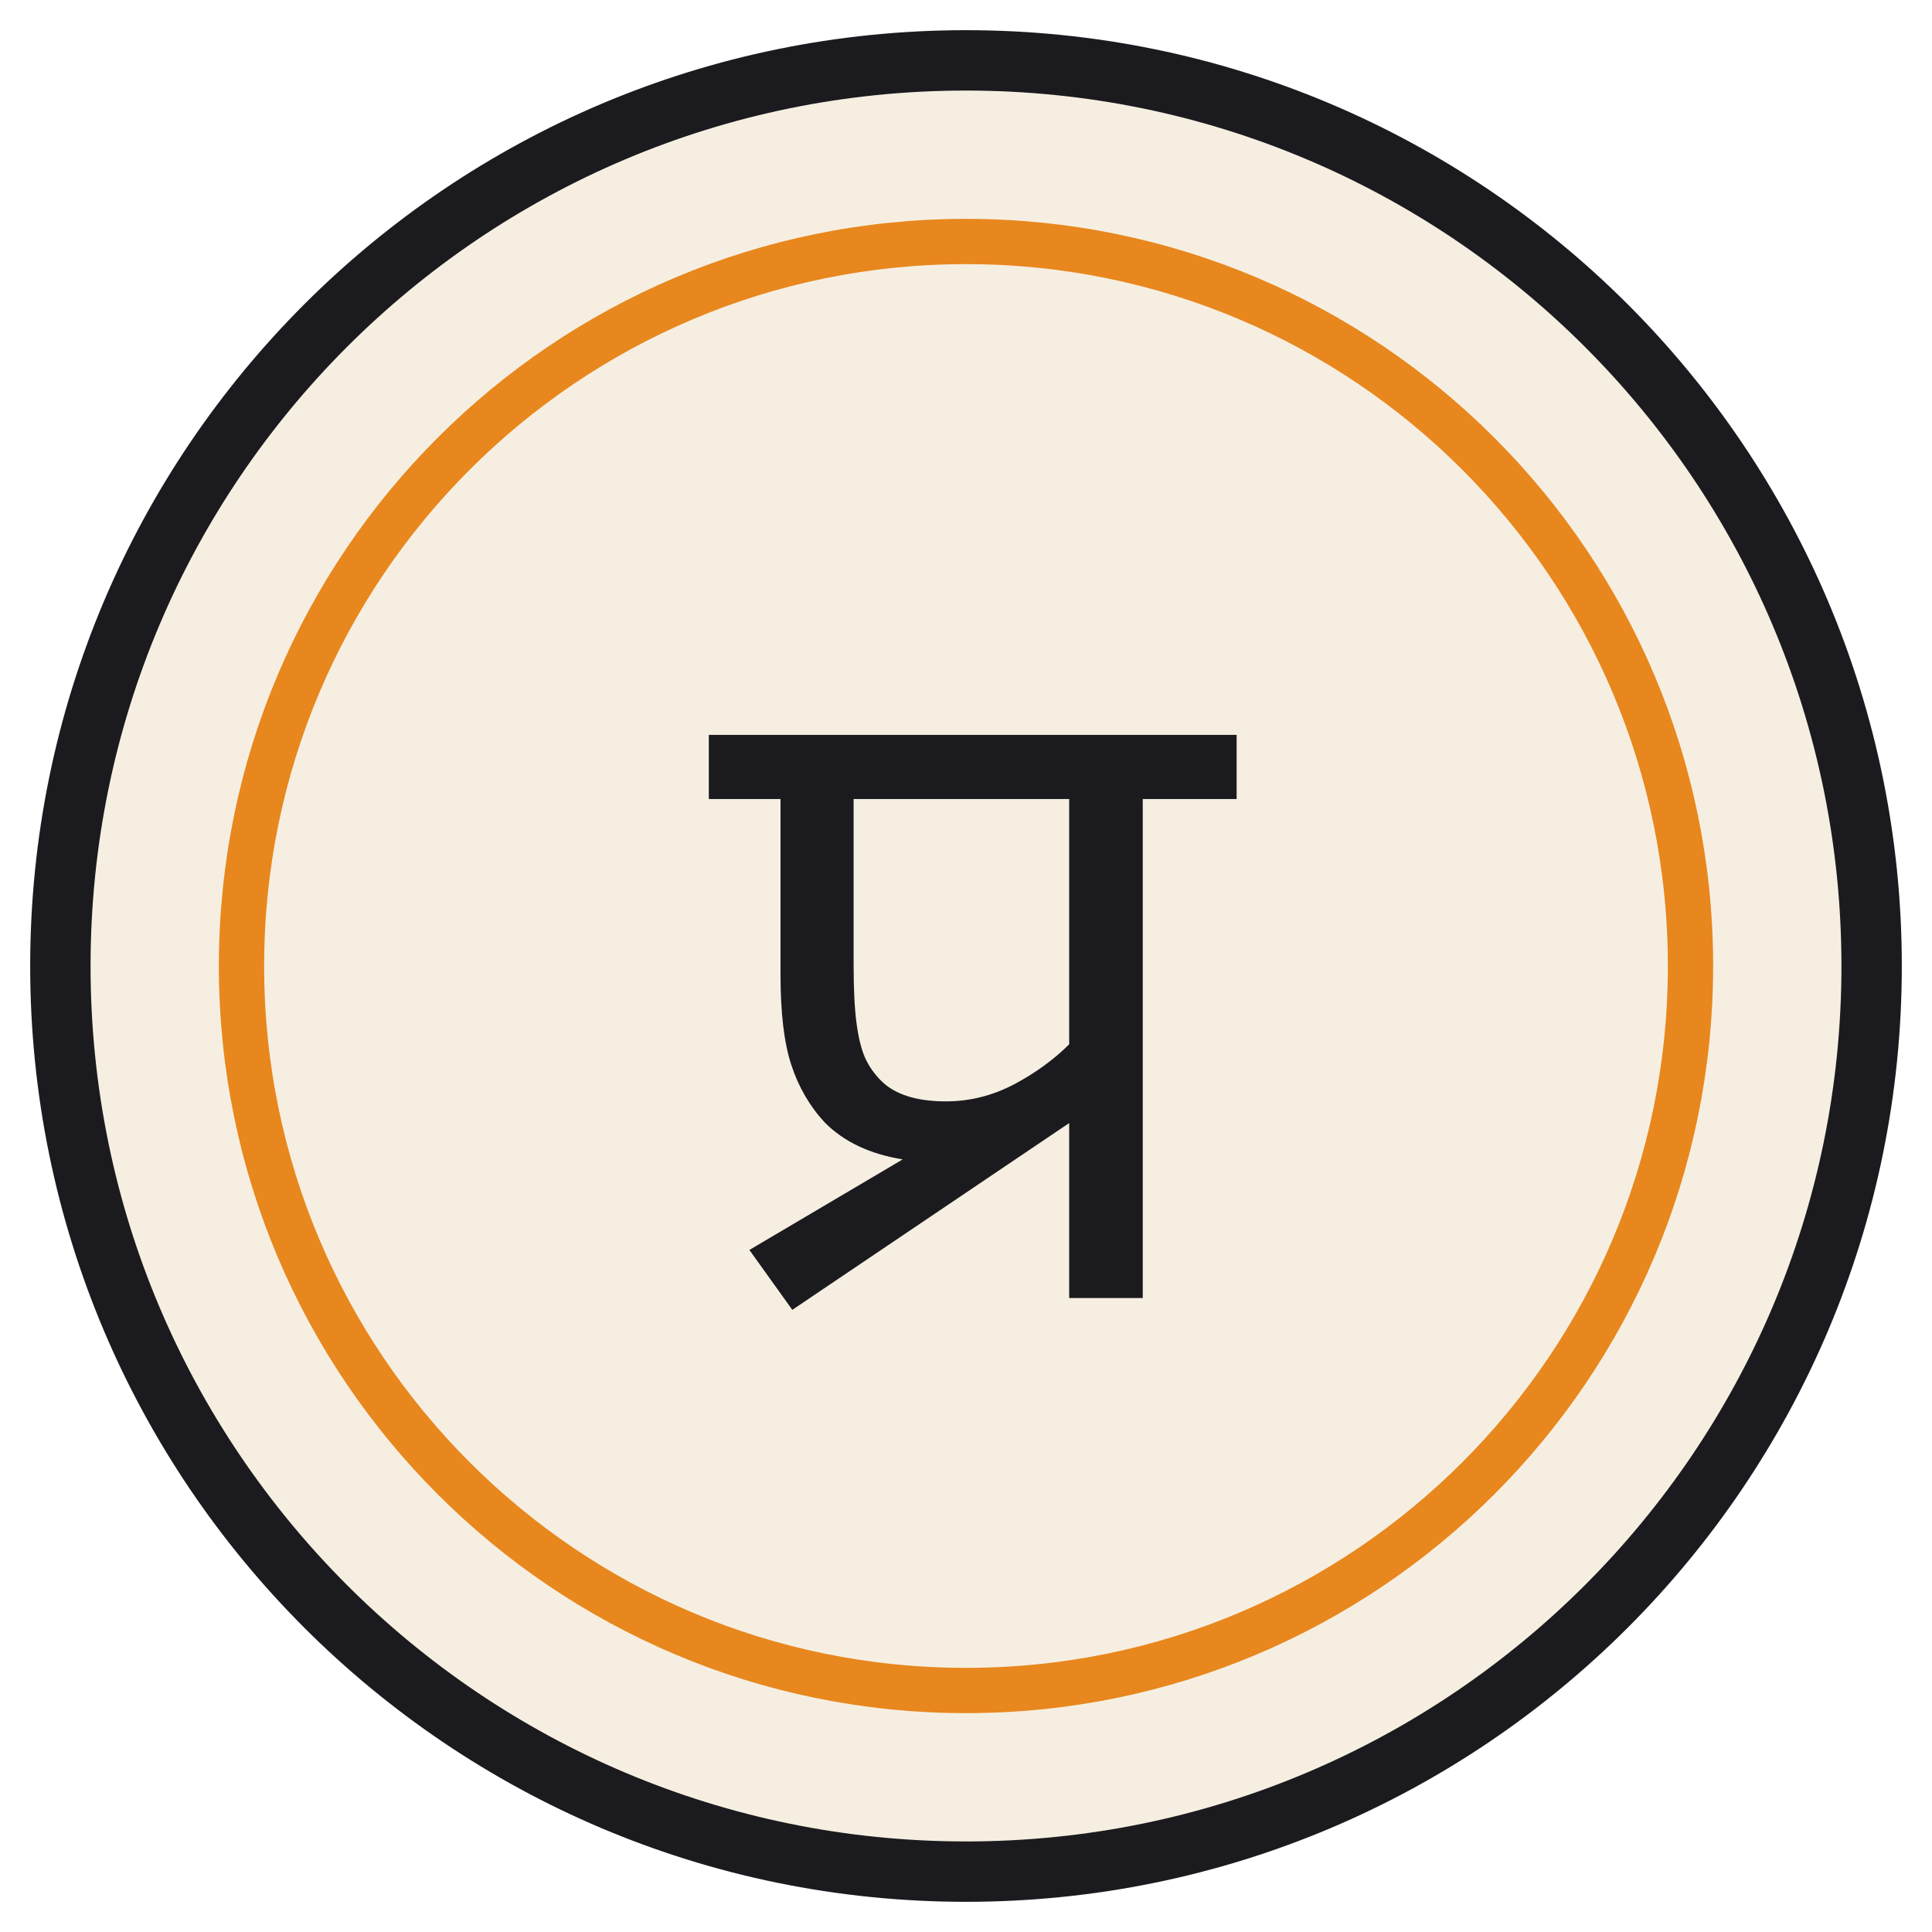
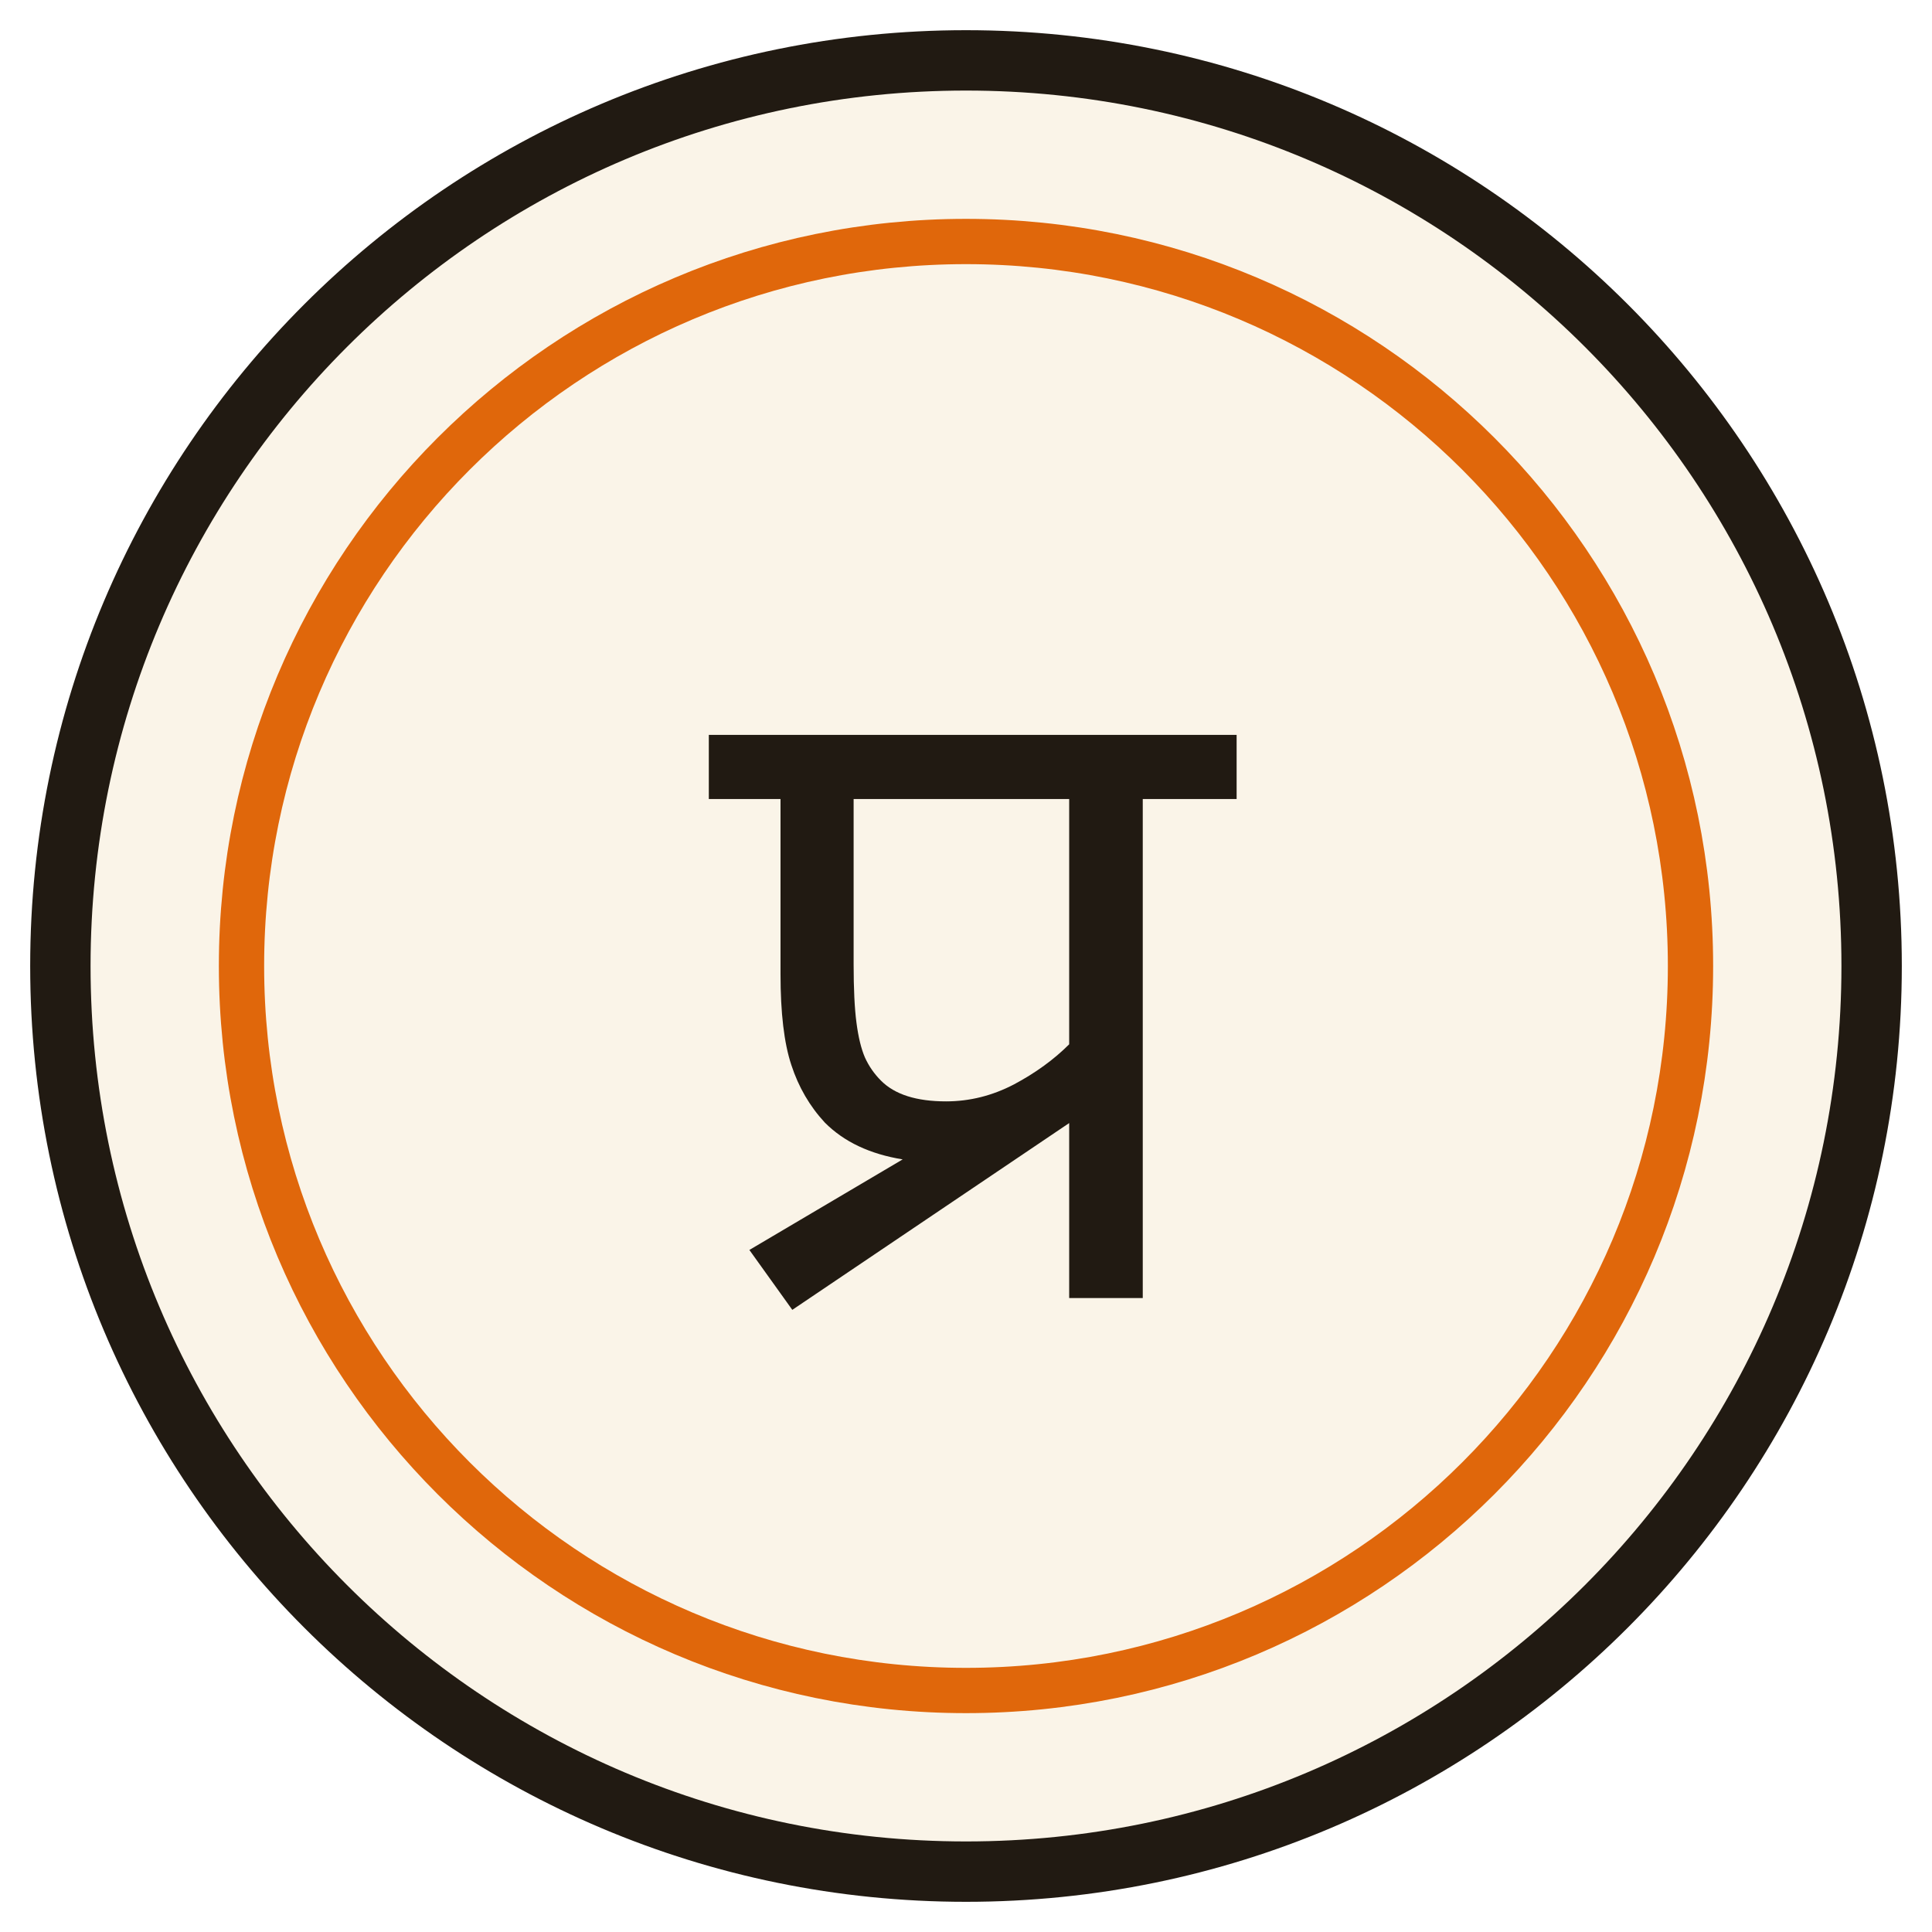
<svg xmlns="http://www.w3.org/2000/svg" width="64" height="64" viewBox="0 0 64 64">
-   <circle cx="32" cy="32" r="30" fill="#F6EFE1" stroke="#1B1B1F" stroke-width="2" />
-   <circle cx="32" cy="32" r="24" fill="none" stroke="#E8871E" stroke-width="1.5" />
-   <text x="32" y="43" text-anchor="middle" font-family="Noto Sans Devanagari, Tiro Devanagari Hindi, serif" font-size="30" fill="#1B1B1F">प्र</text>
+   <circle cx="32" cy="32" r="30" fill="#FAF4E8" stroke="#211A12" stroke-width="2" />
+   <circle cx="32" cy="32" r="24" fill="none" stroke="#E0670B" stroke-width="1.5" />
+   <text x="32" y="43" text-anchor="middle" font-family="Noto Sans Devanagari, Tiro Devanagari Hindi, serif" font-size="30" fill="#211A12">प्र</text>
</svg>
